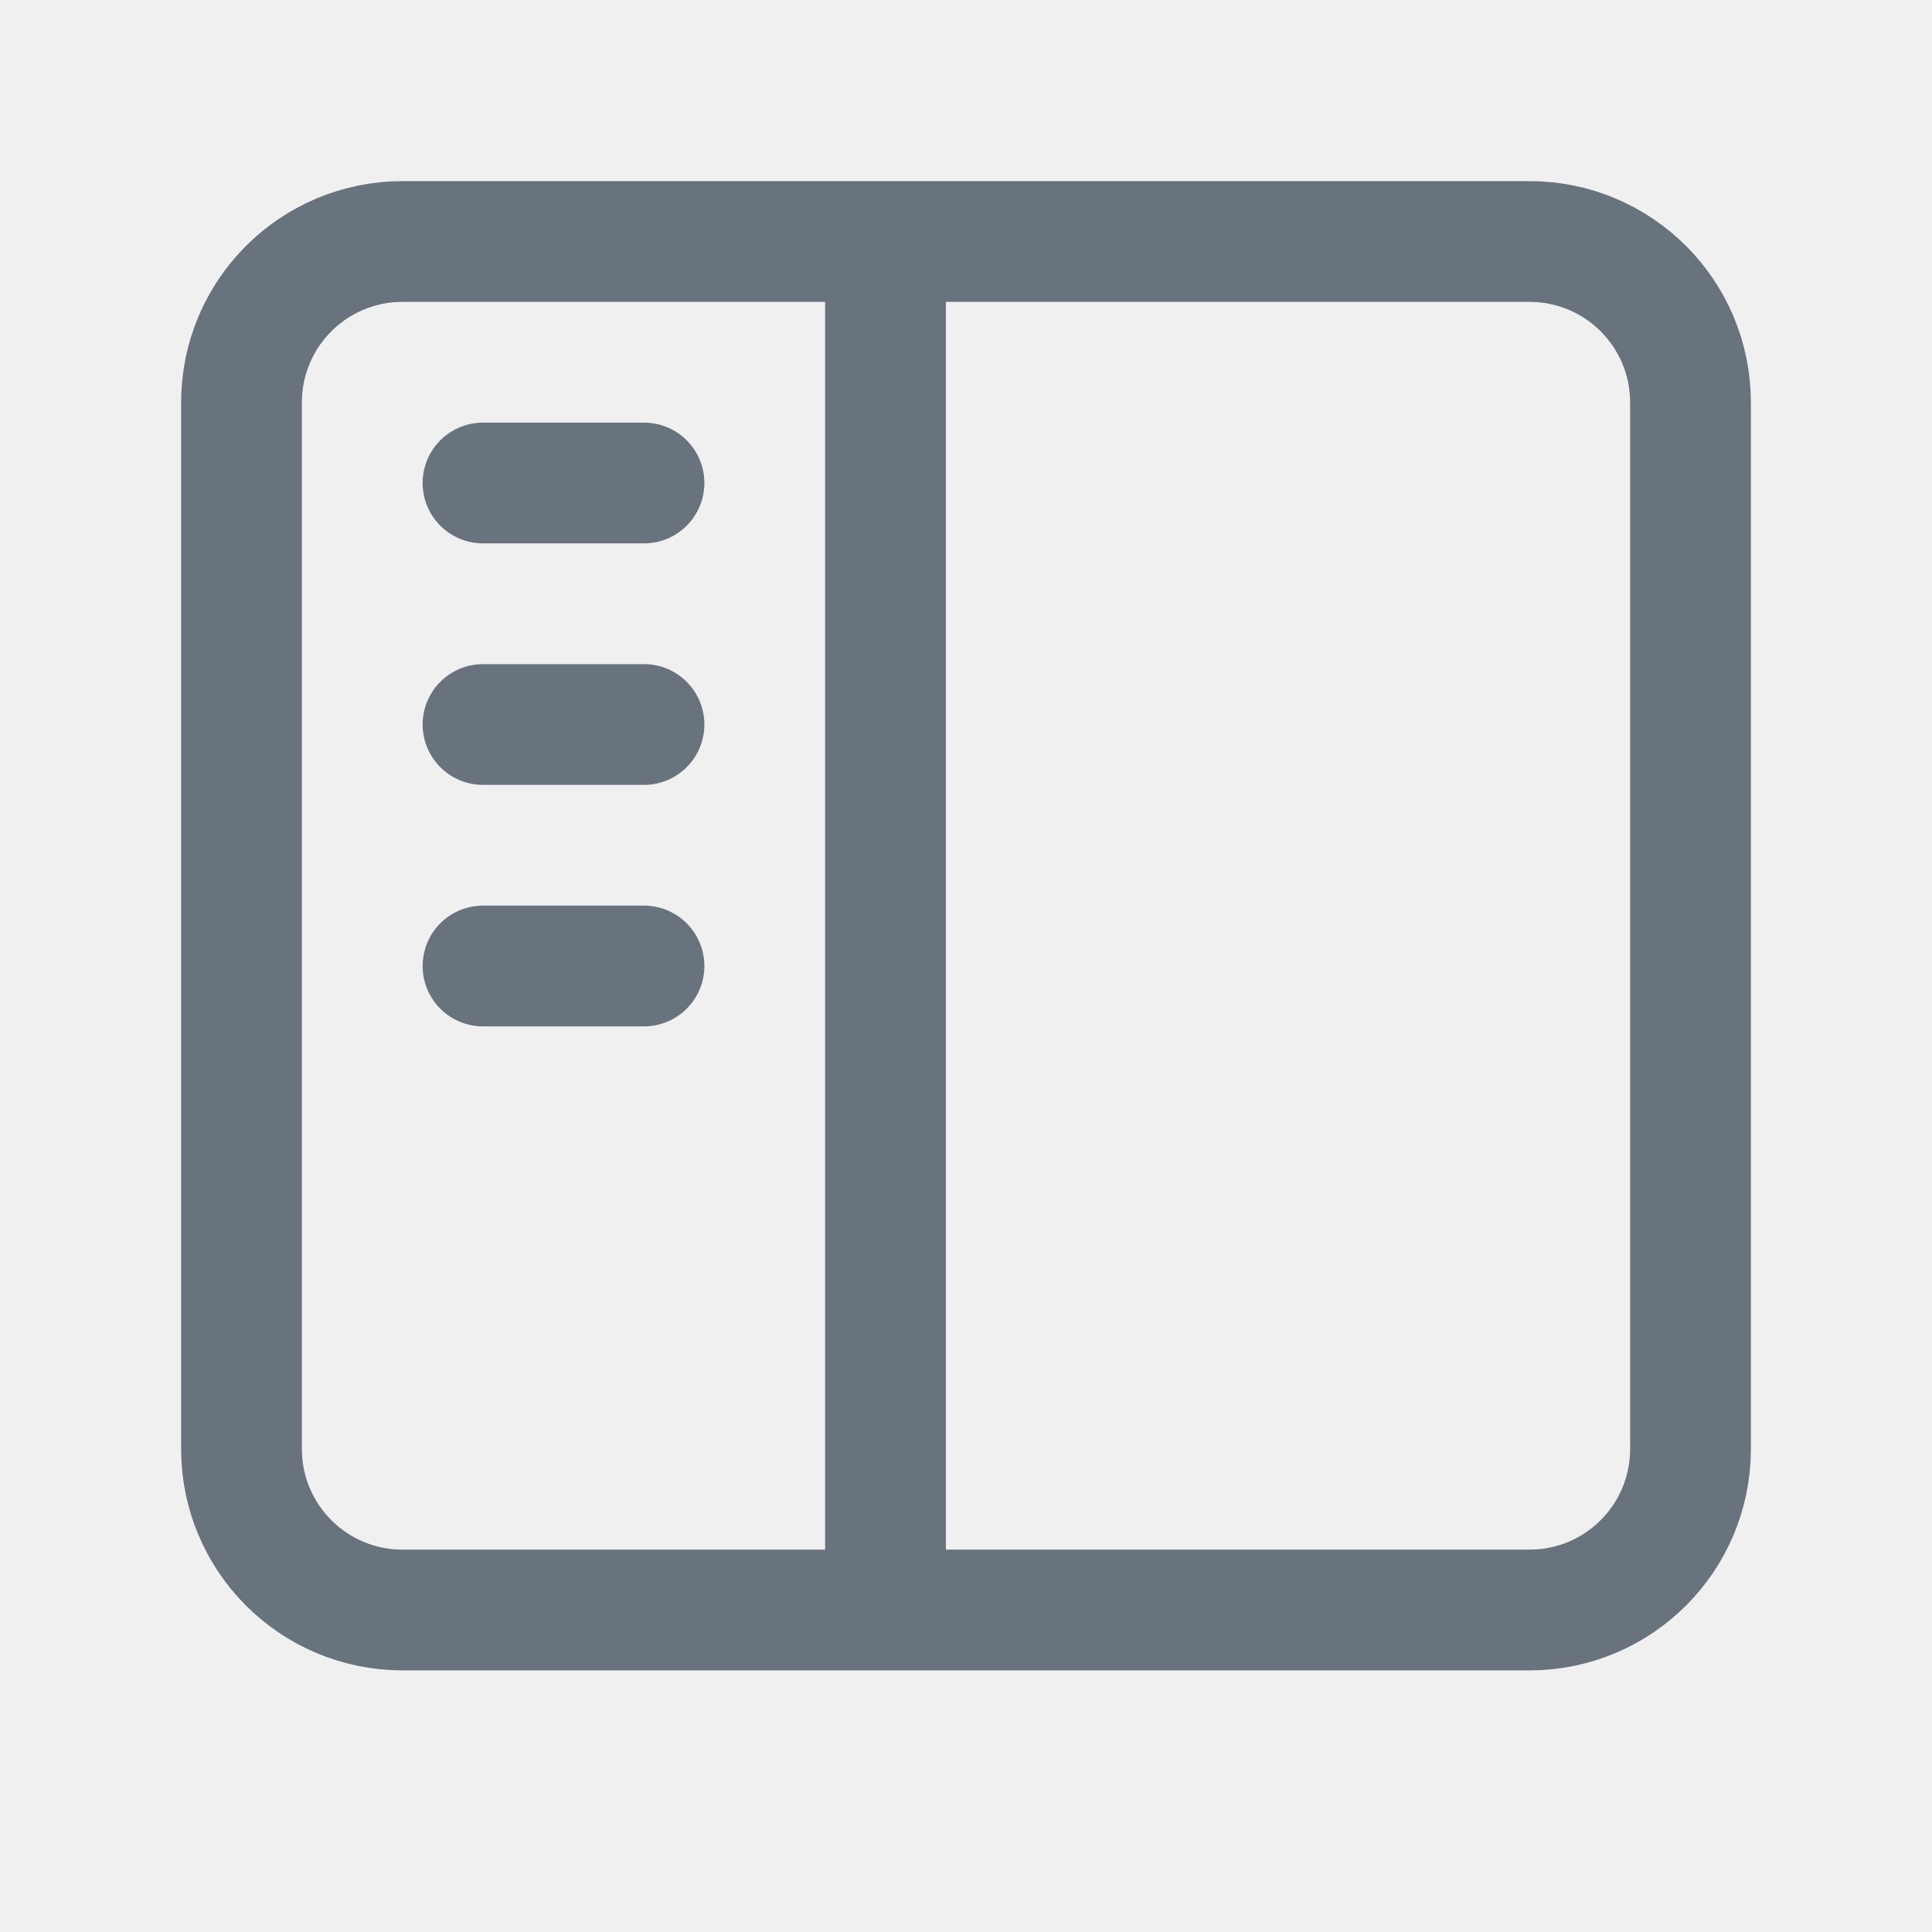
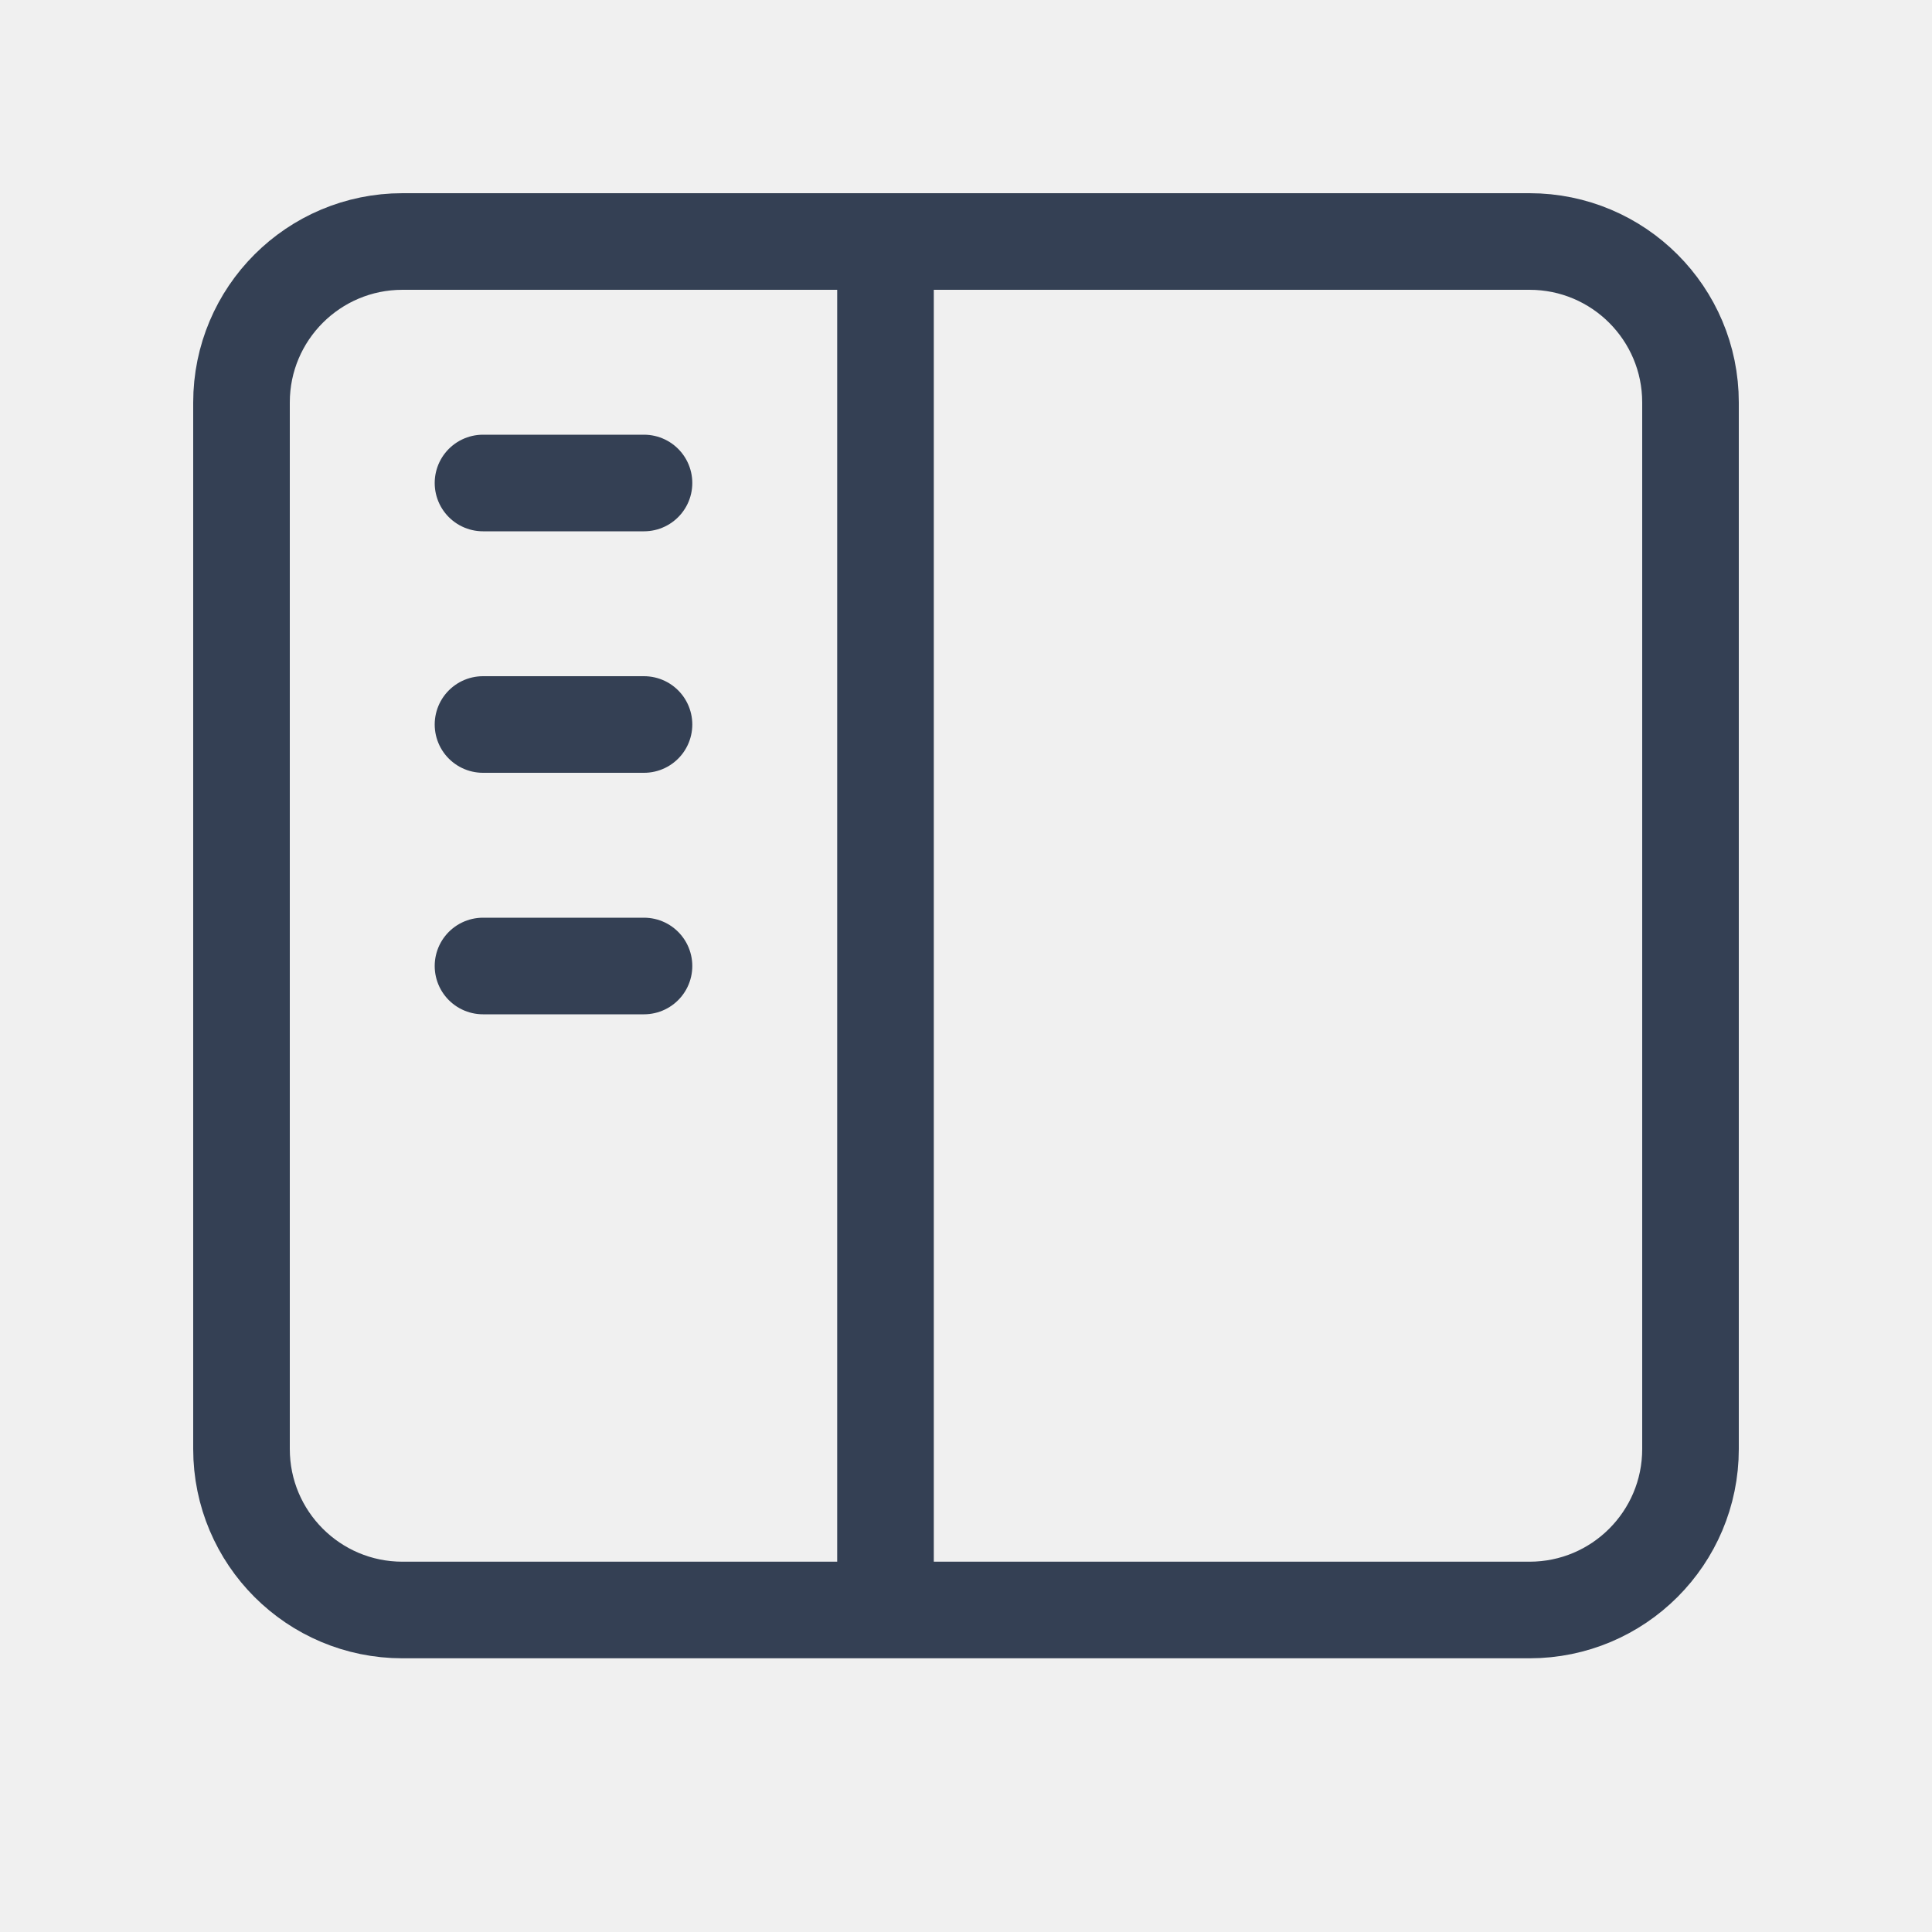
<svg xmlns="http://www.w3.org/2000/svg" width="24" height="24" viewBox="0 0 24 24" fill="none">
-   <g clip-path="url(#clip0_7407_264)">
-     <path d="M19 3H5C3.895 3 3 3.895 3 5V18C3 19.105 3.895 20 5 20H19C20.105 20 21 19.105 21 18V17.5V7V5C21 3.895 20.105 3 19 3Z" stroke="#68737D" stroke-width="1.5" stroke-linecap="round" />
-     <path d="M11 3V20" stroke="#68737D" stroke-width="1.5" />
-     <path d="M6 6H8" stroke="#68737D" stroke-width="1.5" stroke-linecap="round" />
-     <path d="M6 9H8" stroke="#68737D" stroke-width="1.5" stroke-linecap="round" />
-     <path d="M6 12H8" stroke="#68737D" stroke-width="1.5" stroke-linecap="round" />
+   <g clip-path="url(#clip0_177_1196)">
+     <path d="M19 3H5C3.895 3 3 3.895 3 5V18C3 19.105 3.895 20 5 20H19C20.105 20 21 19.105 21 18V17.5V7V5C21 3.895 20.105 3 19 3Z" stroke="#344054" stroke-width="1.2" stroke-linecap="round" />
+     <path d="M11 3V20" stroke="#344054" stroke-width="1.2" />
+     <path d="M6 6H8" stroke="#344054" stroke-width="1.2" stroke-linecap="round" />
+     <path d="M6 9H8" stroke="#344054" stroke-width="1.2" stroke-linecap="round" />
+     <path d="M6 12H8" stroke="#344054" stroke-width="1.2" stroke-linecap="round" />
  </g>
  <defs>
-     <clipPath id="clip0_7407_264">
+     <clipPath id="clip0_177_1196">
      <rect width="24" height="24" fill="white" />
    </clipPath>
  </defs>
</svg>
